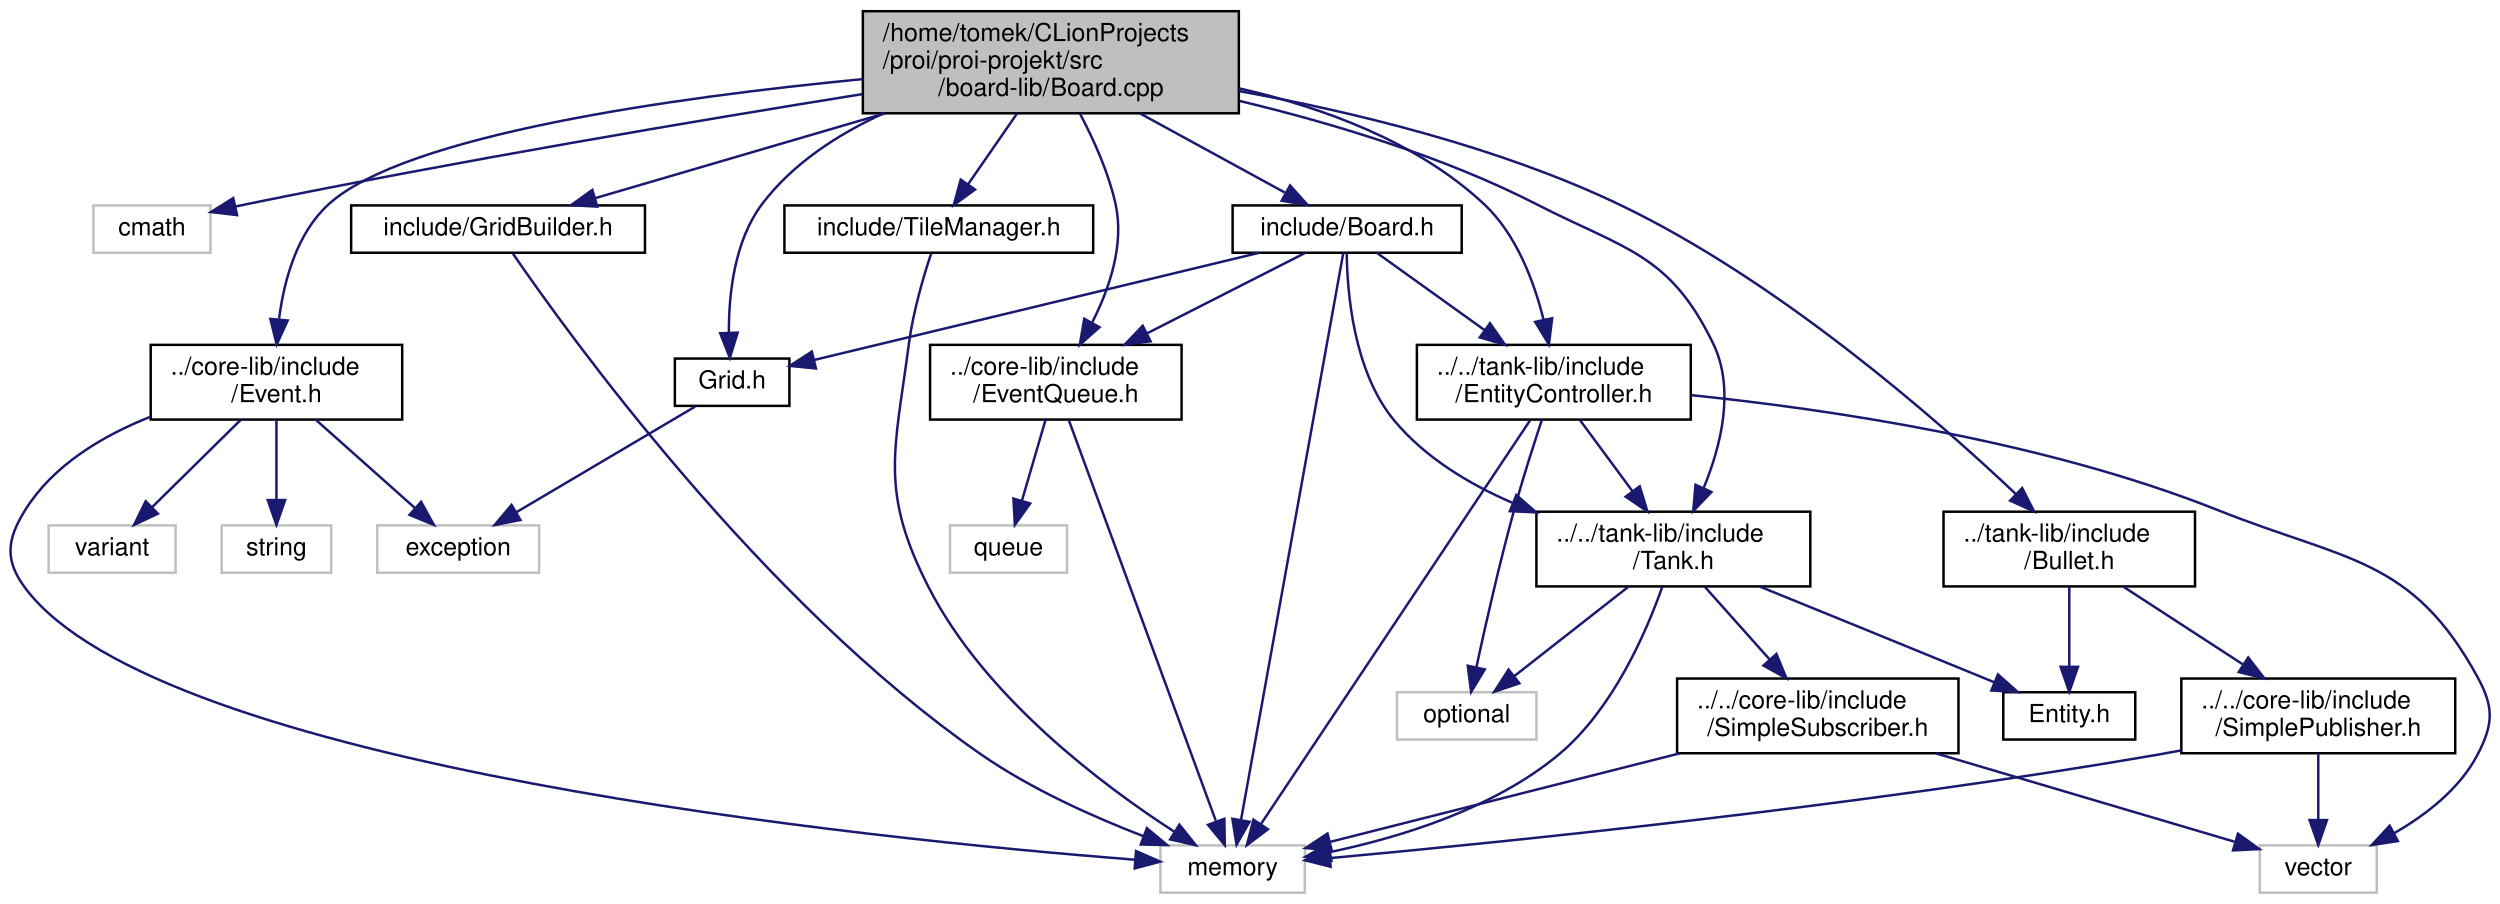
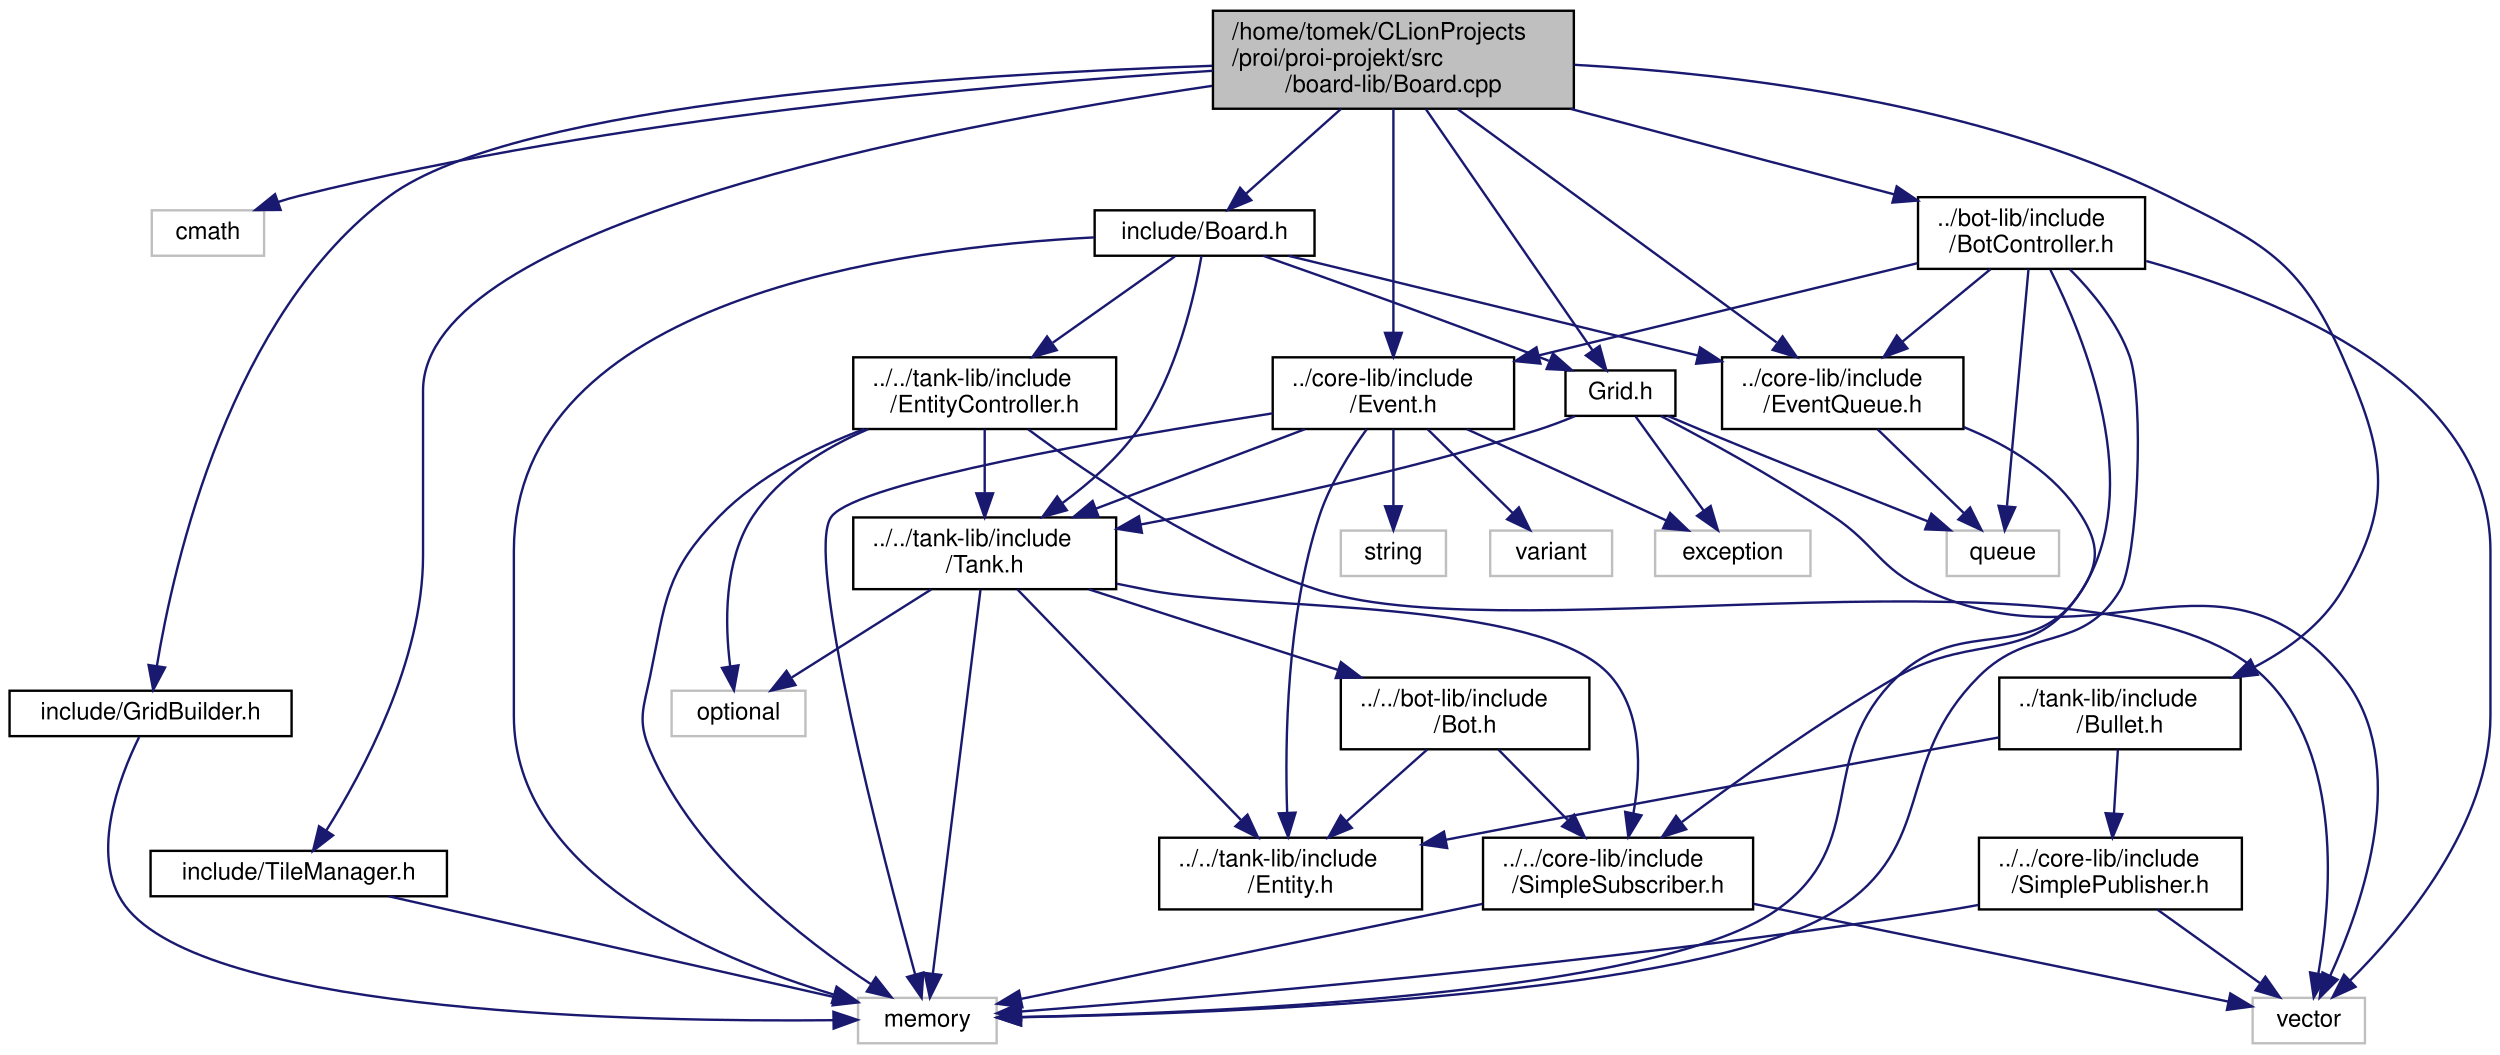
- <svg xmlns="http://www.w3.org/2000/svg" xmlns:xlink="http://www.w3.org/1999/xlink" width="1004pt" height="363pt" viewBox="0.00 0.00 1003.80 363.00">
-   <g id="graph0" class="graph" transform="scale(1 1) rotate(0) translate(4 359)">
+ <svg xmlns="http://www.w3.org/2000/svg" xmlns:xlink="http://www.w3.org/1999/xlink" width="1046pt" height="441pt" viewBox="0.00 0.00 1046.00 441.00">
+   <g id="graph0" class="graph" transform="scale(1 1) rotate(0) translate(4 437)">
    <g id="node1" class="node">
      <g id="a_node1">
        <a xlink:title=" ">
-           <polygon fill="#bfbfbf" stroke="black" points="342.42,-313.5 342.42,-354.5 493.42,-354.5 493.42,-313.5 342.42,-313.5" />
-           <text text-anchor="start" x="350.42" y="-342.5" font-family="Helvetica,sans-Serif" font-size="10.00">/home/tomek/CLionProjects</text>
-           <text text-anchor="start" x="350.42" y="-331.5" font-family="Helvetica,sans-Serif" font-size="10.00">/proi/proi-projekt/src</text>
-           <text text-anchor="middle" x="417.92" y="-320.5" font-family="Helvetica,sans-Serif" font-size="10.00">/board-lib/Board.cpp</text>
+           <polygon fill="#bfbfbf" stroke="black" points="503.5,-391.5 503.5,-432.5 654.5,-432.5 654.5,-391.5 503.5,-391.5" />
+           <text text-anchor="start" x="511.5" y="-420.5" font-family="Helvetica,sans-Serif" font-size="10.00">/home/tomek/CLionProjects</text>
+           <text text-anchor="start" x="511.5" y="-409.5" font-family="Helvetica,sans-Serif" font-size="10.00">/proi/proi-projekt/src</text>
+           <text text-anchor="middle" x="579" y="-398.5" font-family="Helvetica,sans-Serif" font-size="10.00">/board-lib/Board.cpp</text>
        </a>
      </g>
    </g>
    <g id="node2" class="node">
      <g id="a_node2">
        <a xlink:title=" ">
-           <polygon fill="none" stroke="#bfbfbf" points="33.42,-257.5 33.42,-276.5 80.42,-276.5 80.42,-257.5 33.42,-257.5" />
-           <text text-anchor="middle" x="56.92" y="-264.5" font-family="Helvetica,sans-Serif" font-size="10.00">cmath</text>
+           <polygon fill="none" stroke="#bfbfbf" points="59.5,-330 59.5,-349 106.5,-349 106.5,-330 59.5,-330" />
+           <text text-anchor="middle" x="83" y="-337" font-family="Helvetica,sans-Serif" font-size="10.00">cmath</text>
        </a>
      </g>
    </g>
    <g id="edge1" class="edge">
-       <path fill="none" stroke="midnightblue" d="M342.29,-321.22C276.68,-310.69 179.24,-294.28 94.92,-277 93.46,-276.7 91.98,-276.39 90.48,-276.07" />
-       <polygon fill="midnightblue" stroke="midnightblue" points="91.11,-272.62 80.58,-273.84 89.57,-279.45 91.11,-272.62" />
+       <path fill="none" stroke="midnightblue" d="M503.42,-407.38C411.77,-401.72 253.18,-387.78 121,-355 118.17,-354.3 115.27,-353.45 112.39,-352.51" />
+       <polygon fill="midnightblue" stroke="midnightblue" points="113.42,-349.16 102.82,-349.11 111.07,-355.76 113.42,-349.16" />
    </g>
    <g id="node3" class="node">
      <g id="a_node3">
        <a xlink:href="$_event_queue_8h.html" xlink:title=" ">
-           <polygon fill="none" stroke="black" points="369.42,-190.5 369.42,-220.5 470.42,-220.5 470.42,-190.5 369.42,-190.5" />
-           <text text-anchor="start" x="377.42" y="-208.5" font-family="Helvetica,sans-Serif" font-size="10.00">../core-lib/include</text>
-           <text text-anchor="middle" x="419.92" y="-197.5" font-family="Helvetica,sans-Serif" font-size="10.00">/EventQueue.h</text>
+           <polygon fill="none" stroke="black" points="716.5,-257.5 716.5,-287.5 817.5,-287.5 817.5,-257.5 716.5,-257.5" />
+           <text text-anchor="start" x="724.5" y="-275.5" font-family="Helvetica,sans-Serif" font-size="10.00">../core-lib/include</text>
+           <text text-anchor="middle" x="767" y="-264.5" font-family="Helvetica,sans-Serif" font-size="10.00">/EventQueue.h</text>
        </a>
      </g>
    </g>
    <g id="edge2" class="edge">
-       <path fill="none" stroke="midnightblue" d="M429.65,-313.27C435.16,-302.87 441.12,-289.66 443.92,-277 447.48,-260.85 441.49,-243.23 434.6,-229.65" />
-       <polygon fill="midnightblue" stroke="midnightblue" points="437.46,-227.59 429.55,-220.55 431.34,-230.99 437.46,-227.59" />
+       <path fill="none" stroke="midnightblue" d="M605.94,-391.3C641.41,-365.35 703.47,-319.96 739.32,-293.75" />
+       <polygon fill="midnightblue" stroke="midnightblue" points="741.83,-296.25 747.83,-287.52 737.69,-290.6 741.83,-296.25" />
    </g>
    <g id="node6" class="node">
      <g id="a_node6">
        <a xlink:href="$_event_8h.html" xlink:title=" ">
-           <polygon fill="none" stroke="black" points="56.42,-190.5 56.42,-220.5 157.42,-220.5 157.42,-190.5 56.42,-190.5" />
-           <text text-anchor="start" x="64.42" y="-208.5" font-family="Helvetica,sans-Serif" font-size="10.00">../core-lib/include</text>
-           <text text-anchor="middle" x="106.92" y="-197.5" font-family="Helvetica,sans-Serif" font-size="10.00">/Event.h</text>
+           <polygon fill="none" stroke="black" points="528.5,-257.5 528.5,-287.5 629.5,-287.5 629.5,-257.5 528.5,-257.5" />
+           <text text-anchor="start" x="536.5" y="-275.5" font-family="Helvetica,sans-Serif" font-size="10.00">../core-lib/include</text>
+           <text text-anchor="middle" x="579" y="-264.5" font-family="Helvetica,sans-Serif" font-size="10.00">/Event.h</text>
        </a>
      </g>
    </g>
    <g id="edge5" class="edge">
-       <path fill="none" stroke="midnightblue" d="M342.13,-327.21C266.99,-319.95 158.75,-304.93 127.92,-277 115.12,-265.41 109.98,-246.4 107.98,-231.04" />
-       <polygon fill="midnightblue" stroke="midnightblue" points="111.43,-230.29 107.02,-220.66 104.46,-230.94 111.43,-230.29" />
+       <path fill="none" stroke="midnightblue" d="M579,-391.3C579,-366.63 579,-324.38 579,-297.75" />
+       <polygon fill="midnightblue" stroke="midnightblue" points="582.5,-297.72 579,-287.72 575.5,-297.72 582.5,-297.72" />
+     </g>
+     <g id="node16" class="node">
+       <g id="a_node16">
+         <a xlink:href="$_board_8h.html" xlink:title=" ">
+           <polygon fill="none" stroke="black" points="454,-330 454,-349 546,-349 546,-330 454,-330" />
+           <text text-anchor="middle" x="500" y="-337" font-family="Helvetica,sans-Serif" font-size="10.00">include/Board.h</text>
+         </a>
+       </g>
+     </g>
+     <g id="edge21" class="edge">
+       <path fill="none" stroke="midnightblue" d="M556.99,-391.36C544.5,-380.21 529.09,-366.46 517.44,-356.06" />
+       <polygon fill="midnightblue" stroke="midnightblue" points="519.51,-353.22 509.72,-349.17 514.85,-358.44 519.51,-353.22" />
+     </g>
+     <g id="node18" class="node">
+       <g id="a_node18">
+         <a xlink:href="$_grid_8h.html" xlink:title=" ">
+           <polygon fill="none" stroke="black" points="651,-263 651,-282 697,-282 697,-263 651,-263" />
+           <text text-anchor="middle" x="674" y="-270" font-family="Helvetica,sans-Serif" font-size="10.00">Grid.h</text>
+         </a>
+       </g>
+     </g>
+     <g id="edge35" class="edge">
+       <path fill="none" stroke="midnightblue" d="M592.61,-391.3C611.35,-364.18 644.76,-315.83 662.38,-290.32" />
+       <polygon fill="midnightblue" stroke="midnightblue" points="665.3,-292.25 668.1,-282.04 659.54,-288.28 665.3,-292.25" />
+     </g>
+     <g id="node19" class="node">
+       <g id="a_node19">
+         <a xlink:href="$_grid_builder_8h.html" xlink:title=" ">
+           <polygon fill="none" stroke="black" points="0,-129 0,-148 118,-148 118,-129 0,-129" />
+           <text text-anchor="middle" x="59" y="-136" font-family="Helvetica,sans-Serif" font-size="10.00">include/GridBuilder.h</text>
+         </a>
+       </g>
+     </g>
+     <g id="edge36" class="edge">
+       <path fill="none" stroke="midnightblue" d="M503.14,-409.47C397.27,-405.92 212.17,-394.13 159,-355 92.22,-305.85 68.65,-201 61.61,-158.24" />
+       <polygon fill="midnightblue" stroke="midnightblue" points="65.07,-157.71 60.1,-148.35 58.15,-158.76 65.07,-157.71" />
+     </g>
+     <g id="node20" class="node">
+       <g id="a_node20">
+         <a xlink:href="$_tile_manager_8h.html" xlink:title=" ">
+           <polygon fill="none" stroke="black" points="59,-62 59,-81 183,-81 183,-62 59,-62" />
+           <text text-anchor="middle" x="121" y="-69" font-family="Helvetica,sans-Serif" font-size="10.00">include/TileManager.h</text>
+         </a>
+       </g>
+     </g>
+     <g id="edge38" class="edge">
+       <path fill="none" stroke="midnightblue" d="M503.11,-401.09C385.6,-383.6 173,-342.43 173,-273.5 173,-273.5 173,-273.5 173,-204.5 173,-160.58 147.77,-113.79 132.46,-89.45" />
+       <polygon fill="midnightblue" stroke="midnightblue" points="135.35,-87.48 126.97,-81 129.48,-91.29 135.35,-87.48" />
+     </g>
+     <g id="node21" class="node">
+       <g id="a_node21">
+         <a xlink:href="$_bullet_8h.html" xlink:title=" ">
+           <polygon fill="none" stroke="black" points="832.5,-123.5 832.5,-153.5 933.5,-153.5 933.5,-123.5 832.5,-123.5" />
+           <text text-anchor="start" x="840.5" y="-141.5" font-family="Helvetica,sans-Serif" font-size="10.00">../tank-lib/include</text>
+           <text text-anchor="middle" x="883" y="-130.5" font-family="Helvetica,sans-Serif" font-size="10.00">/Bullet.h</text>
+         </a>
+       </g>
+     </g>
+     <g id="edge40" class="edge">
+       <path fill="none" stroke="midnightblue" d="M654.75,-409.88C722.88,-406.17 824.11,-393.78 903,-355 942.52,-335.57 958.28,-328.32 976,-288 993.53,-248.13 998.27,-227.43 976,-190 967.6,-175.88 953.72,-165.46 939.21,-157.88" />
+       <polygon fill="midnightblue" stroke="midnightblue" points="940.67,-154.7 930.14,-153.52 937.63,-161.01 940.67,-154.7" />
+     </g>
+     <g id="node23" class="node">
+       <g id="a_node23">
+         <a xlink:href="$_bot_controller_8h.html" xlink:title=" ">
+           <polygon fill="none" stroke="black" points="798.5,-324.5 798.5,-354.5 893.5,-354.5 893.5,-324.5 798.5,-324.5" />
+           <text text-anchor="start" x="806.5" y="-342.5" font-family="Helvetica,sans-Serif" font-size="10.00">../bot-lib/include</text>
+           <text text-anchor="middle" x="846" y="-331.5" font-family="Helvetica,sans-Serif" font-size="10.00">/BotController.h</text>
+         </a>
+       </g>
+     </g>
+     <g id="edge45" class="edge">
+       <path fill="none" stroke="midnightblue" d="M653.02,-391.46C695.84,-380.15 748.93,-366.13 788.58,-355.66" />
+       <polygon fill="midnightblue" stroke="midnightblue" points="789.58,-359.02 798.36,-353.08 787.8,-352.25 789.58,-359.02" />
+     </g>
+     <g id="node4" class="node">
+       <g id="a_node4">
+         <a xlink:title=" ">
+           <polygon fill="none" stroke="#bfbfbf" points="810.5,-196 810.5,-215 857.5,-215 857.5,-196 810.5,-196" />
+           <text text-anchor="middle" x="834" y="-203" font-family="Helvetica,sans-Serif" font-size="10.00">queue</text>
+         </a>
+       </g>
+     </g>
+     <g id="edge3" class="edge">
+       <path fill="none" stroke="midnightblue" d="M781.54,-257.4C792.19,-247.06 806.66,-233.02 817.7,-222.31" />
+       <polygon fill="midnightblue" stroke="midnightblue" points="820.3,-224.67 825.04,-215.19 815.42,-219.65 820.3,-224.67" />
+     </g>
+     <g id="node5" class="node">
+       <g id="a_node5">
+         <a xlink:title=" ">
+           <polygon fill="none" stroke="#bfbfbf" points="355,-0.5 355,-19.5 413,-19.5 413,-0.5 355,-0.5" />
+           <text text-anchor="middle" x="384" y="-7.5" font-family="Helvetica,sans-Serif" font-size="10.00">memory</text>
+         </a>
+       </g>
+     </g>
+     <g id="edge4" class="edge">
+       <path fill="none" stroke="midnightblue" d="M817.59,-258.32C836.47,-250.67 855.99,-238.89 867,-221 874.22,-209.27 874.4,-201.62 867,-190 846.72,-158.13 817.27,-180.14 790,-154 754.55,-120.03 779.29,-84.07 739,-56 688.69,-20.95 504.91,-13.2 423.39,-11.48" />
+       <polygon fill="midnightblue" stroke="midnightblue" points="423.12,-7.98 413.05,-11.29 422.99,-14.98 423.12,-7.98" />
+     </g>
+     <g id="edge8" class="edge">
+       <path fill="none" stroke="midnightblue" d="M528.43,-264.06C462.89,-253.9 355.57,-235.32 344,-221 331.91,-206.04 365.65,-77.55 378.91,-29.25" />
+       <polygon fill="midnightblue" stroke="midnightblue" points="382.31,-30.09 381.6,-19.51 375.56,-28.22 382.31,-30.09" />
+     </g>
+     <g id="node7" class="node">
+       <g id="a_node7">
+         <a xlink:title=" ">
+           <polygon fill="none" stroke="#bfbfbf" points="688.5,-196 688.5,-215 753.5,-215 753.5,-196 688.5,-196" />
+           <text text-anchor="middle" x="721" y="-203" font-family="Helvetica,sans-Serif" font-size="10.00">exception</text>
+         </a>
+       </g>
+     </g>
+     <g id="edge6" class="edge">
+       <path fill="none" stroke="midnightblue" d="M609.81,-257.4C634.62,-246.04 669.18,-230.22 693.16,-219.24" />
+       <polygon fill="midnightblue" stroke="midnightblue" points="694.78,-222.35 702.42,-215.01 691.87,-215.99 694.78,-222.35" />
+     </g>
+     <g id="node8" class="node">
+       <g id="a_node8">
+         <a xlink:title=" ">
+           <polygon fill="none" stroke="#bfbfbf" points="557,-196 557,-215 601,-215 601,-196 557,-196" />
+           <text text-anchor="middle" x="579" y="-203" font-family="Helvetica,sans-Serif" font-size="10.00">string</text>
+         </a>
+       </g>
+     </g>
+     <g id="edge7" class="edge">
+       <path fill="none" stroke="midnightblue" d="M579,-257.4C579,-248.06 579,-235.71 579,-225.52" />
+       <polygon fill="midnightblue" stroke="midnightblue" points="582.5,-225.19 579,-215.19 575.5,-225.19 582.5,-225.19" />
+     </g>
+     <g id="node9" class="node">
+       <g id="a_node9">
+         <a xlink:title=" ">
+           <polygon fill="none" stroke="#bfbfbf" points="619.5,-196 619.5,-215 670.5,-215 670.5,-196 619.5,-196" />
+           <text text-anchor="middle" x="645" y="-203" font-family="Helvetica,sans-Serif" font-size="10.00">variant</text>
+         </a>
+       </g>
+     </g>
+     <g id="edge9" class="edge">
+       <path fill="none" stroke="midnightblue" d="M593.32,-257.4C603.82,-247.06 618.07,-233.02 628.95,-222.31" />
+       <polygon fill="midnightblue" stroke="midnightblue" points="631.5,-224.71 636.17,-215.19 626.59,-219.72 631.5,-224.71" />
    </g>
    <g id="node10" class="node">
      <g id="a_node10">
-         <a xlink:href="$_board_8h.html" xlink:title=" ">
-           <polygon fill="none" stroke="black" points="490.92,-257.5 490.92,-276.5 582.92,-276.5 582.92,-257.5 490.92,-257.5" />
-           <text text-anchor="middle" x="536.92" y="-264.5" font-family="Helvetica,sans-Serif" font-size="10.00">include/Board.h</text>
+         <a xlink:href="$_entity_8h.html" xlink:title=" ">
+           <polygon fill="none" stroke="black" points="481,-56.5 481,-86.5 591,-86.5 591,-56.5 481,-56.5" />
+           <text text-anchor="start" x="489" y="-74.5" font-family="Helvetica,sans-Serif" font-size="10.00">../../tank-lib/include</text>
+           <text text-anchor="middle" x="536" y="-63.5" font-family="Helvetica,sans-Serif" font-size="10.00">/Entity.h</text>
        </a>
      </g>
    </g>
    <g id="edge10" class="edge">
-       <path fill="none" stroke="midnightblue" d="M453.62,-313.5C472.39,-303.24 494.94,-290.93 511.85,-281.69" />
-       <polygon fill="midnightblue" stroke="midnightblue" points="513.98,-284.52 521.07,-276.65 510.62,-278.37 513.98,-284.52" />
+       <path fill="none" stroke="midnightblue" d="M567.81,-257.38C560.82,-247.72 552.34,-234.3 548,-221 534.33,-179.14 533.54,-127.28 534.54,-97.23" />
+       <polygon fill="midnightblue" stroke="midnightblue" points="538.05,-96.99 534.98,-86.85 531.06,-96.69 538.05,-96.99" />
    </g>
    <g id="node11" class="node">
      <g id="a_node11">
        <a xlink:href="$_tank_8h.html" xlink:title=" ">
-           <polygon fill="none" stroke="black" points="612.92,-123.5 612.92,-153.5 722.92,-153.5 722.92,-123.5 612.92,-123.5" />
-           <text text-anchor="start" x="620.92" y="-141.5" font-family="Helvetica,sans-Serif" font-size="10.00">../../tank-lib/include</text>
-           <text text-anchor="middle" x="667.92" y="-130.5" font-family="Helvetica,sans-Serif" font-size="10.00">/Tank.h</text>
-         </a>
-       </g>
-     </g>
-     <g id="edge33" class="edge">
-       <path fill="none" stroke="midnightblue" d="M493.64,-318.48C530.86,-309.57 575.62,-296.12 612.92,-277 648.68,-258.66 666.38,-257.16 683.92,-221 692.8,-202.67 687.01,-179.75 680.03,-162.89" />
-       <polygon fill="midnightblue" stroke="midnightblue" points="683.2,-161.41 675.89,-153.74 676.82,-164.3 683.2,-161.41" />
-     </g>
-     <g id="node16" class="node">
-       <g id="a_node16">
-         <a xlink:href="$_entity_controller_8h.html" xlink:title=" ">
-           <polygon fill="none" stroke="black" points="564.92,-190.5 564.92,-220.5 674.92,-220.5 674.92,-190.5 564.92,-190.5" />
-           <text text-anchor="start" x="572.92" y="-208.5" font-family="Helvetica,sans-Serif" font-size="10.00">../../tank-lib/include</text>
-           <text text-anchor="middle" x="619.92" y="-197.5" font-family="Helvetica,sans-Serif" font-size="10.00">/EntityController.h</text>
-         </a>
-       </g>
-     </g>
-     <g id="edge32" class="edge">
-       <path fill="none" stroke="midnightblue" d="M493.43,-323.54C527.11,-315.88 565.15,-302.04 591.92,-277 604.96,-264.79 612.05,-245.72 615.82,-230.49" />
-       <polygon fill="midnightblue" stroke="midnightblue" points="619.25,-231.2 617.94,-220.69 612.41,-229.73 619.25,-231.2" />
-     </g>
-     <g id="node17" class="node">
-       <g id="a_node17">
-         <a xlink:href="$_grid_8h.html" xlink:title=" ">
-           <polygon fill="none" stroke="black" points="266.92,-196 266.92,-215 312.92,-215 312.92,-196 266.92,-196" />
-           <text text-anchor="middle" x="289.92" y="-203" font-family="Helvetica,sans-Serif" font-size="10.00">Grid.h</text>
-         </a>
-       </g>
-     </g>
-     <g id="edge27" class="edge">
-       <path fill="none" stroke="midnightblue" d="M350.71,-313.47C332.34,-305.04 314.15,-293.26 301.92,-277 290.85,-262.29 288.58,-240.98 288.62,-225.65" />
-       <polygon fill="midnightblue" stroke="midnightblue" points="292.13,-225.41 289,-215.29 285.14,-225.16 292.13,-225.41" />
-     </g>
-     <g id="node18" class="node">
-       <g id="a_node18">
-         <a xlink:href="$_grid_builder_8h.html" xlink:title=" ">
-           <polygon fill="none" stroke="black" points="136.92,-257.5 136.92,-276.5 254.92,-276.5 254.92,-257.5 136.92,-257.5" />
-           <text text-anchor="middle" x="195.92" y="-264.5" font-family="Helvetica,sans-Serif" font-size="10.00">include/GridBuilder.h</text>
-         </a>
-       </g>
-     </g>
-     <g id="edge28" class="edge">
-       <path fill="none" stroke="midnightblue" d="M351.31,-313.5C313.39,-302.4 267.2,-288.87 235.08,-279.47" />
-       <polygon fill="midnightblue" stroke="midnightblue" points="235.76,-276.02 225.17,-276.57 233.79,-282.74 235.76,-276.02" />
-     </g>
-     <g id="node19" class="node">
-       <g id="a_node19">
-         <a xlink:href="$_tile_manager_8h.html" xlink:title=" ">
-           <polygon fill="none" stroke="black" points="310.92,-257.5 310.92,-276.5 434.92,-276.5 434.92,-257.5 310.92,-257.5" />
-           <text text-anchor="middle" x="372.92" y="-264.5" font-family="Helvetica,sans-Serif" font-size="10.00">include/TileManager.h</text>
-         </a>
-       </g>
-     </g>
-     <g id="edge30" class="edge">
-       <path fill="none" stroke="midnightblue" d="M404.41,-313.5C398.11,-304.39 390.68,-293.66 384.62,-284.91" />
-       <polygon fill="midnightblue" stroke="midnightblue" points="387.48,-282.88 378.91,-276.65 381.72,-286.87 387.48,-282.88" />
-     </g>
-     <g id="node20" class="node">
-       <g id="a_node20">
-         <a xlink:href="$_bullet_8h.html" xlink:title=" ">
-           <polygon fill="none" stroke="black" points="776.42,-123.5 776.42,-153.5 877.42,-153.5 877.42,-123.5 776.42,-123.5" />
-           <text text-anchor="start" x="784.42" y="-141.5" font-family="Helvetica,sans-Serif" font-size="10.00">../tank-lib/include</text>
-           <text text-anchor="middle" x="826.92" y="-130.5" font-family="Helvetica,sans-Serif" font-size="10.00">/Bullet.h</text>
-         </a>
-       </g>
-     </g>
-     <g id="edge34" class="edge">
-       <path fill="none" stroke="midnightblue" d="M493.44,-322.43C539.15,-314.12 597.73,-300 645.92,-277 709.94,-246.45 773.3,-191 805.35,-160.69" />
-       <polygon fill="midnightblue" stroke="midnightblue" points="808.01,-163 812.81,-153.56 803.17,-157.94 808.01,-163" />
-     </g>
-     <g id="node4" class="node">
-       <g id="a_node4">
-         <a xlink:title=" ">
-           <polygon fill="none" stroke="#bfbfbf" points="377.42,-129 377.42,-148 424.42,-148 424.42,-129 377.42,-129" />
-           <text text-anchor="middle" x="400.92" y="-136" font-family="Helvetica,sans-Serif" font-size="10.00">queue</text>
-         </a>
-       </g>
-     </g>
-     <g id="edge3" class="edge">
-       <path fill="none" stroke="midnightblue" d="M415.79,-190.4C413.01,-180.86 409.3,-168.18 406.28,-157.86" />
-       <polygon fill="midnightblue" stroke="midnightblue" points="409.62,-156.81 403.46,-148.19 402.9,-158.77 409.62,-156.81" />
-     </g>
-     <g id="node5" class="node">
-       <g id="a_node5">
-         <a xlink:title=" ">
-           <polygon fill="none" stroke="#bfbfbf" points="461.92,-0.5 461.92,-19.5 519.92,-19.5 519.92,-0.5 461.92,-0.5" />
-           <text text-anchor="middle" x="490.92" y="-7.5" font-family="Helvetica,sans-Serif" font-size="10.00">memory</text>
-         </a>
-       </g>
-     </g>
-     <g id="edge4" class="edge">
-       <path fill="none" stroke="midnightblue" d="M425.14,-190.27C437.79,-155.8 470.07,-67.81 484.16,-29.4" />
-       <polygon fill="midnightblue" stroke="midnightblue" points="487.61,-30.17 487.77,-19.58 481.04,-27.76 487.61,-30.17" />
-     </g>
-     <g id="edge8" class="edge">
-       <path fill="none" stroke="midnightblue" d="M56.37,-191.65C37.13,-184.03 17.15,-172.18 5.92,-154 -1.33,-142.28 -2.29,-134.07 5.92,-123 59.42,-50.87 345.79,-22.03 451.59,-13.74" />
-       <polygon fill="midnightblue" stroke="midnightblue" points="452.13,-17.21 461.84,-12.96 451.6,-10.23 452.13,-17.21" />
-     </g>
-     <g id="node7" class="node">
-       <g id="a_node7">
-         <a xlink:title=" ">
-           <polygon fill="none" stroke="#bfbfbf" points="147.42,-129 147.42,-148 212.42,-148 212.42,-129 147.42,-129" />
-           <text text-anchor="middle" x="179.92" y="-136" font-family="Helvetica,sans-Serif" font-size="10.00">exception</text>
-         </a>
-       </g>
-     </g>
-     <g id="edge6" class="edge">
-       <path fill="none" stroke="midnightblue" d="M122.75,-190.4C134.48,-179.96 150.43,-165.75 162.51,-155" />
-       <polygon fill="midnightblue" stroke="midnightblue" points="165.01,-157.46 170.15,-148.19 160.35,-152.23 165.01,-157.46" />
-     </g>
-     <g id="node8" class="node">
-       <g id="a_node8">
-         <a xlink:title=" ">
-           <polygon fill="none" stroke="#bfbfbf" points="84.92,-129 84.92,-148 128.92,-148 128.92,-129 84.92,-129" />
-           <text text-anchor="middle" x="106.92" y="-136" font-family="Helvetica,sans-Serif" font-size="10.00">string</text>
-         </a>
-       </g>
-     </g>
-     <g id="edge7" class="edge">
-       <path fill="none" stroke="midnightblue" d="M106.92,-190.4C106.92,-181.06 106.92,-168.71 106.92,-158.52" />
-       <polygon fill="midnightblue" stroke="midnightblue" points="110.42,-158.19 106.92,-148.19 103.42,-158.19 110.42,-158.19" />
-     </g>
-     <g id="node9" class="node">
-       <g id="a_node9">
-         <a xlink:title=" ">
-           <polygon fill="none" stroke="#bfbfbf" points="15.42,-129 15.42,-148 66.42,-148 66.42,-129 15.42,-129" />
-           <text text-anchor="middle" x="40.92" y="-136" font-family="Helvetica,sans-Serif" font-size="10.00">variant</text>
-         </a>
-       </g>
-     </g>
-     <g id="edge9" class="edge">
-       <path fill="none" stroke="midnightblue" d="M92.59,-190.4C82.1,-180.06 67.85,-166.02 56.97,-155.31" />
-       <polygon fill="midnightblue" stroke="midnightblue" points="59.32,-152.72 49.74,-148.19 54.41,-157.71 59.32,-152.72" />
+           <polygon fill="none" stroke="black" points="353,-190.5 353,-220.5 463,-220.5 463,-190.5 353,-190.5" />
+           <text text-anchor="start" x="361" y="-208.5" font-family="Helvetica,sans-Serif" font-size="10.00">../../tank-lib/include</text>
+           <text text-anchor="middle" x="408" y="-197.5" font-family="Helvetica,sans-Serif" font-size="10.00">/Tank.h</text>
+         </a>
+       </g>
+     </g>
+     <g id="edge11" class="edge">
+       <path fill="none" stroke="midnightblue" d="M541.9,-257.4C516.24,-247.64 481.91,-234.59 454.44,-224.15" />
+       <polygon fill="midnightblue" stroke="midnightblue" points="455.62,-220.86 445.03,-220.58 453.14,-227.4 455.62,-220.86" />
    </g>
    <g id="edge12" class="edge">
-       <path fill="none" stroke="midnightblue" d="M520.15,-257.48C503.64,-249.08 477.87,-235.97 456.59,-225.15" />
-       <polygon fill="midnightblue" stroke="midnightblue" points="457.99,-221.94 447.49,-220.52 454.82,-228.18 457.99,-221.94" />
-     </g>
-     <g id="edge11" class="edge">
-       <path fill="none" stroke="midnightblue" d="M535.33,-257.22C528.75,-220.75 503.48,-80.68 494.29,-29.7" />
-       <polygon fill="midnightblue" stroke="midnightblue" points="497.71,-28.96 492.49,-19.74 490.82,-30.2 497.71,-28.96" />
-     </g>
-     <g id="edge13" class="edge">
-       <path fill="none" stroke="midnightblue" d="M536.75,-257.4C536.91,-242.09 539.35,-209.83 555.92,-190 568.21,-175.29 585.67,-164.69 603.16,-157.12" />
-       <polygon fill="midnightblue" stroke="midnightblue" points="604.87,-160.2 612.84,-153.22 602.26,-153.71 604.87,-160.2" />
-     </g>
-     <g id="edge20" class="edge">
-       <path fill="none" stroke="midnightblue" d="M548.81,-257.48C560.05,-249.42 577.34,-237.02 592.05,-226.47" />
-       <polygon fill="midnightblue" stroke="midnightblue" points="594.27,-229.19 600.35,-220.52 590.19,-223.5 594.27,-229.19" />
-     </g>
-     <g id="edge25" class="edge">
-       <path fill="none" stroke="midnightblue" d="M501.53,-257.48C453.78,-245.97 369.37,-225.64 322.9,-214.45" />
-       <polygon fill="midnightblue" stroke="midnightblue" points="323.58,-211.01 313.04,-212.07 321.94,-217.81 323.58,-211.01" />
-     </g>
-     <g id="edge14" class="edge">
-       <path fill="none" stroke="midnightblue" d="M663.47,-123.34C657.09,-105.23 643.65,-74.08 621.92,-56 595.65,-34.15 558.2,-22.7 530.06,-16.82" />
-       <polygon fill="midnightblue" stroke="midnightblue" points="530.64,-13.37 520.16,-14.91 529.31,-20.24 530.64,-13.37" />
+       <path fill="none" stroke="midnightblue" d="M406.24,-190.27C401.98,-155.94 391.14,-68.57 386.34,-29.9" />
+       <polygon fill="midnightblue" stroke="midnightblue" points="389.77,-29.07 385.06,-19.58 382.82,-29.93 389.77,-29.07" />
+     </g>
+     <g id="edge17" class="edge">
+       <path fill="none" stroke="midnightblue" d="M421.7,-190.37C444.12,-167.25 488.8,-121.18 515.17,-93.99" />
+       <polygon fill="midnightblue" stroke="midnightblue" points="517.95,-96.14 522.4,-86.52 512.93,-91.27 517.95,-96.14" />
    </g>
    <g id="node12" class="node">
      <g id="a_node12">
        <a xlink:title=" ">
-           <polygon fill="none" stroke="#bfbfbf" points="556.92,-62 556.92,-81 612.92,-81 612.92,-62 556.92,-62" />
-           <text text-anchor="middle" x="584.92" y="-69" font-family="Helvetica,sans-Serif" font-size="10.00">optional</text>
-         </a>
-       </g>
-     </g>
-     <g id="edge15" class="edge">
-       <path fill="none" stroke="midnightblue" d="M649.91,-123.4C636.32,-112.76 617.74,-98.2 603.92,-87.38" />
-       <polygon fill="midnightblue" stroke="midnightblue" points="606.05,-84.6 596.02,-81.19 601.73,-90.12 606.05,-84.6" />
+           <polygon fill="none" stroke="#bfbfbf" points="277,-129 277,-148 333,-148 333,-129 277,-129" />
+           <text text-anchor="middle" x="305" y="-136" font-family="Helvetica,sans-Serif" font-size="10.00">optional</text>
+         </a>
+       </g>
+     </g>
+     <g id="edge13" class="edge">
+       <path fill="none" stroke="midnightblue" d="M385.65,-190.4C368.38,-179.5 344.58,-164.48 327.32,-153.58" />
+       <polygon fill="midnightblue" stroke="midnightblue" points="328.81,-150.38 318.48,-148.01 325.07,-156.3 328.81,-150.38" />
    </g>
    <g id="node13" class="node">
      <g id="a_node13">
        <a xlink:href="$_simple_subscriber_8h.html" xlink:title=" ">
-           <polygon fill="none" stroke="black" points="669.42,-56.5 669.42,-86.5 782.42,-86.5 782.42,-56.5 669.42,-56.5" />
-           <text text-anchor="start" x="677.42" y="-74.5" font-family="Helvetica,sans-Serif" font-size="10.00">../../core-lib/include</text>
-           <text text-anchor="middle" x="725.92" y="-63.5" font-family="Helvetica,sans-Serif" font-size="10.00">/SimpleSubscriber.h</text>
-         </a>
-       </g>
-     </g>
-     <g id="edge16" class="edge">
-       <path fill="none" stroke="midnightblue" d="M680.5,-123.4C688.1,-114.88 697.94,-103.85 706.52,-94.23" />
-       <polygon fill="midnightblue" stroke="midnightblue" points="709.31,-96.37 713.35,-86.58 704.09,-91.71 709.31,-96.37" />
+           <polygon fill="none" stroke="black" points="616.5,-56.5 616.5,-86.5 729.5,-86.5 729.5,-56.5 616.5,-56.5" />
+           <text text-anchor="start" x="624.5" y="-74.5" font-family="Helvetica,sans-Serif" font-size="10.00">../../core-lib/include</text>
+           <text text-anchor="middle" x="673" y="-63.5" font-family="Helvetica,sans-Serif" font-size="10.00">/SimpleSubscriber.h</text>
+         </a>
+       </g>
+     </g>
+     <g id="edge14" class="edge">
+       <path fill="none" stroke="midnightblue" d="M463.34,-192.76C467.96,-191.81 472.56,-190.88 477,-190 519.8,-181.51 641.51,-187.04 670,-154 683.31,-138.57 682.6,-114.72 679.43,-96.8" />
+       <polygon fill="midnightblue" stroke="midnightblue" points="682.8,-95.85 677.3,-86.8 675.96,-97.31 682.8,-95.85" />
    </g>
    <g id="node15" class="node">
      <g id="a_node15">
-         <a xlink:href="$_entity_8h.html" xlink:title=" ">
-           <polygon fill="none" stroke="black" points="800.42,-62 800.42,-81 853.42,-81 853.42,-62 800.42,-62" />
-           <text text-anchor="middle" x="826.92" y="-69" font-family="Helvetica,sans-Serif" font-size="10.00">Entity.h</text>
-         </a>
-       </g>
-     </g>
-     <g id="edge19" class="edge">
-       <path fill="none" stroke="midnightblue" d="M702.68,-123.41C727.55,-113.31 761.81,-99.36 791.92,-87 793.5,-86.35 795.13,-85.68 796.78,-85" />
-       <polygon fill="midnightblue" stroke="midnightblue" points="798.29,-88.16 806.2,-81.11 795.62,-81.69 798.29,-88.16" />
+         <a xlink:href="$_bot_8h.html" xlink:title=" ">
+           <polygon fill="none" stroke="black" points="557,-123.5 557,-153.5 661,-153.5 661,-123.5 557,-123.5" />
+           <text text-anchor="start" x="565" y="-141.5" font-family="Helvetica,sans-Serif" font-size="10.00">../../bot-lib/include</text>
+           <text text-anchor="middle" x="609" y="-130.5" font-family="Helvetica,sans-Serif" font-size="10.00">/Bot.h</text>
+         </a>
+       </g>
    </g>
    <g id="edge18" class="edge">
-       <path fill="none" stroke="midnightblue" d="M670.52,-56.47C627.3,-45.53 568.34,-30.6 529.95,-20.88" />
-       <polygon fill="midnightblue" stroke="midnightblue" points="530.73,-17.47 520.18,-18.41 529.02,-24.26 530.73,-17.47" />
+       <path fill="none" stroke="midnightblue" d="M451.61,-190.4C482.17,-180.52 523.18,-167.25 555.68,-156.74" />
+       <polygon fill="midnightblue" stroke="midnightblue" points="557.03,-159.98 565.47,-153.58 554.88,-153.32 557.03,-159.98" />
+     </g>
+     <g id="edge16" class="edge">
+       <path fill="none" stroke="midnightblue" d="M616.25,-58.82C559.31,-47.09 473.12,-29.35 423.32,-19.09" />
+       <polygon fill="midnightblue" stroke="midnightblue" points="423.76,-15.61 413.26,-17.02 422.35,-22.47 423.76,-15.61" />
    </g>
    <g id="node14" class="node">
      <g id="a_node14">
        <a xlink:title=" ">
-           <polygon fill="none" stroke="#bfbfbf" points="903.42,-0.5 903.42,-19.5 950.42,-19.5 950.42,-0.5 903.42,-0.5" />
-           <text text-anchor="middle" x="926.92" y="-7.5" font-family="Helvetica,sans-Serif" font-size="10.00">vector</text>
-         </a>
-       </g>
-     </g>
-     <g id="edge17" class="edge">
-       <path fill="none" stroke="midnightblue" d="M773.29,-56.47C810.16,-45.56 860.41,-30.69 893.24,-20.97" />
-       <polygon fill="midnightblue" stroke="midnightblue" points="894.66,-24.2 903.25,-18 892.67,-17.49 894.66,-24.2" />
+           <polygon fill="none" stroke="#bfbfbf" points="938.5,-0.5 938.5,-19.5 985.5,-19.5 985.5,-0.5 938.5,-0.5" />
+           <text text-anchor="middle" x="962" y="-7.5" font-family="Helvetica,sans-Serif" font-size="10.00">vector</text>
+         </a>
+       </g>
+     </g>
+     <g id="edge15" class="edge">
+       <path fill="none" stroke="midnightblue" d="M729.75,-58.82C788.87,-46.65 879.51,-27.98 928.24,-17.95" />
+       <polygon fill="midnightblue" stroke="midnightblue" points="929.17,-21.33 938.25,-15.89 927.75,-14.48 929.17,-21.33" />
+     </g>
+     <g id="edge19" class="edge">
+       <path fill="none" stroke="midnightblue" d="M593.16,-123.4C583.31,-114.62 570.46,-103.18 559.44,-93.37" />
+       <polygon fill="midnightblue" stroke="midnightblue" points="561.6,-90.61 551.81,-86.58 556.95,-95.84 561.6,-90.61" />
+     </g>
+     <g id="edge20" class="edge">
+       <path fill="none" stroke="midnightblue" d="M622.89,-123.4C631.36,-114.79 642.35,-103.63 651.89,-93.94" />
+       <polygon fill="midnightblue" stroke="midnightblue" points="654.62,-96.16 659.14,-86.58 649.63,-91.25 654.62,-96.16" />
+     </g>
+     <g id="edge23" class="edge">
+       <path fill="none" stroke="midnightblue" d="M535.18,-329.94C578.68,-319.35 653.44,-301.15 706.28,-288.28" />
+       <polygon fill="midnightblue" stroke="midnightblue" points="707.32,-291.63 716.21,-285.86 705.67,-284.83 707.32,-291.63" />
    </g>
    <g id="edge22" class="edge">
-       <path fill="none" stroke="midnightblue" d="M610.43,-190.27C587.15,-155.35 527.27,-65.54 502.21,-27.94" />
-       <polygon fill="midnightblue" stroke="midnightblue" points="505.09,-25.96 496.63,-19.58 499.27,-29.84 505.09,-25.96" />
+       <path fill="none" stroke="midnightblue" d="M453.89,-337.68C372.29,-333.54 211,-311.99 211,-206.5 211,-206.5 211,-206.5 211,-137.5 211,-71.57 293.88,-36.31 344.91,-20.84" />
+       <polygon fill="midnightblue" stroke="midnightblue" points="346.03,-24.16 354.65,-18.01 344.07,-17.44 346.03,-24.16" />
    </g>
    <g id="edge24" class="edge">
-       <path fill="none" stroke="midnightblue" d="M630.33,-190.4C636.49,-182.05 644.44,-171.29 651.44,-161.81" />
-       <polygon fill="midnightblue" stroke="midnightblue" points="654.4,-163.7 657.52,-153.58 648.76,-159.54 654.4,-163.7" />
-     </g>
-     <g id="edge23" class="edge">
-       <path fill="none" stroke="midnightblue" d="M615.14,-190.44C611.79,-180.36 607.32,-166.42 603.92,-154 598.04,-132.6 592.41,-107.72 588.83,-91.13" />
-       <polygon fill="midnightblue" stroke="midnightblue" points="592.2,-90.17 586.69,-81.12 585.35,-91.63 592.2,-90.17" />
-     </g>
-     <g id="edge21" class="edge">
-       <path fill="none" stroke="midnightblue" d="M675.08,-200.3C730.31,-194.66 816.92,-181.93 886.92,-154 937.98,-133.62 964.59,-135.27 990.92,-87 997.51,-74.9 997.26,-68.23 990.92,-56 983.76,-42.23 970.24,-31.78 957.47,-24.44" />
-       <polygon fill="midnightblue" stroke="midnightblue" points="958.87,-21.23 948.4,-19.64 955.6,-27.41 958.87,-21.23" />
+       <path fill="none" stroke="midnightblue" d="M498.7,-329.91C495.98,-314.2 488.53,-280.31 472,-257 463.65,-245.22 451.79,-234.81 440.55,-226.55" />
+       <polygon fill="midnightblue" stroke="midnightblue" points="442.34,-223.53 432.14,-220.67 438.33,-229.27 442.34,-223.53" />
+     </g>
+     <g id="node17" class="node">
+       <g id="a_node17">
+         <a xlink:href="$_entity_controller_8h.html" xlink:title=" ">
+           <polygon fill="none" stroke="black" points="353,-257.5 353,-287.5 463,-287.5 463,-257.5 353,-257.5" />
+           <text text-anchor="start" x="361" y="-275.5" font-family="Helvetica,sans-Serif" font-size="10.00">../../tank-lib/include</text>
+           <text text-anchor="middle" x="408" y="-264.5" font-family="Helvetica,sans-Serif" font-size="10.00">/EntityController.h</text>
+         </a>
+       </g>
+     </g>
+     <g id="edge25" class="edge">
+       <path fill="none" stroke="midnightblue" d="M487.59,-329.73C474.56,-320.53 453.62,-305.73 436.49,-293.63" />
+       <polygon fill="midnightblue" stroke="midnightblue" points="438.13,-290.5 427.94,-287.59 434.09,-296.22 438.13,-290.5" />
+     </g>
+     <g id="edge30" class="edge">
+       <path fill="none" stroke="midnightblue" d="M524.48,-329.98C552.34,-320.19 599.15,-303.48 639,-288 640.64,-287.36 642.33,-286.7 644.02,-286.02" />
+       <polygon fill="midnightblue" stroke="midnightblue" points="645.76,-289.09 653.7,-282.09 643.12,-282.61 645.76,-289.09" />
+     </g>
+     <g id="edge27" class="edge">
+       <path fill="none" stroke="midnightblue" d="M357.63,-257.5C336.73,-249.6 313.54,-237.85 297,-221 274.27,-197.85 274.58,-185.77 268,-154 265.21,-140.51 262.62,-135.68 268,-123 286.75,-78.82 332.42,-43.58 360.53,-25.13" />
+       <polygon fill="midnightblue" stroke="midnightblue" points="362.44,-28.06 368.99,-19.73 358.68,-22.16 362.44,-28.06" />
+     </g>
+     <g id="edge29" class="edge">
+       <path fill="none" stroke="midnightblue" d="M408,-257.4C408,-249.64 408,-239.81 408,-230.86" />
+       <polygon fill="midnightblue" stroke="midnightblue" points="411.5,-230.58 408,-220.58 404.5,-230.58 411.5,-230.58" />
+     </g>
+     <g id="edge28" class="edge">
+       <path fill="none" stroke="midnightblue" d="M359.28,-257.45C341.12,-249.68 322.22,-238.05 311,-221 298.72,-202.34 299.27,-175.81 301.52,-158.15" />
+       <polygon fill="midnightblue" stroke="midnightblue" points="304.99,-158.64 303.08,-148.22 298.07,-157.55 304.99,-158.64" />
    </g>
    <g id="edge26" class="edge">
-       <path fill="none" stroke="midnightblue" d="M275.08,-195.73C256.61,-184.82 224.84,-166.05 203.14,-153.22" />
-       <polygon fill="midnightblue" stroke="midnightblue" points="204.9,-150.2 194.52,-148.13 201.34,-156.23 204.9,-150.2" />
-     </g>
-     <g id="edge29" class="edge">
-       <path fill="none" stroke="midnightblue" d="M201.89,-257.14C223.55,-225.58 301.39,-117.35 389.92,-56 409.98,-42.09 435.04,-30.9 455.18,-23.15" />
-       <polygon fill="midnightblue" stroke="midnightblue" points="456.48,-26.4 464.62,-19.63 454.03,-19.84 456.48,-26.4" />
+       <path fill="none" stroke="midnightblue" d="M426.22,-257.33C451.81,-238.3 500.58,-205.14 548,-190 631.97,-163.19 879.4,-215.03 943,-154 976.8,-121.57 971.35,-60.2 965.97,-29.48" />
+       <polygon fill="midnightblue" stroke="midnightblue" points="969.4,-28.81 964.06,-19.66 962.53,-30.15 969.4,-28.81" />
+     </g>
+     <g id="edge33" class="edge">
+       <path fill="none" stroke="midnightblue" d="M693.75,-262.99C698.41,-261.01 703.37,-258.91 708,-257 740.11,-243.72 777.02,-228.99 802.56,-218.88" />
+       <polygon fill="midnightblue" stroke="midnightblue" points="804.08,-222.04 812.09,-215.11 801.5,-215.53 804.08,-222.04" />
    </g>
    <g id="edge31" class="edge">
-       <path fill="none" stroke="midnightblue" d="M369.83,-257.17C366.86,-248.2 362.6,-233.83 360.92,-221 355.24,-177.67 348.99,-161.89 368.92,-123 391.51,-78.9 438.98,-43.41 467.59,-24.93" />
-       <polygon fill="midnightblue" stroke="midnightblue" points="469.56,-27.83 476.16,-19.54 465.83,-21.9 469.56,-27.83" />
-     </g>
-     <g id="edge38" class="edge">
-       <path fill="none" stroke="midnightblue" d="M826.92,-123.4C826.92,-114.06 826.92,-101.71 826.92,-91.52" />
-       <polygon fill="midnightblue" stroke="midnightblue" points="830.42,-91.19 826.92,-81.19 823.42,-91.19 830.42,-91.19" />
-     </g>
-     <g id="node21" class="node">
-       <g id="a_node21">
+       <path fill="none" stroke="midnightblue" d="M680.34,-262.73C687.6,-252.7 699.66,-236.01 708.76,-223.42" />
+       <polygon fill="midnightblue" stroke="midnightblue" points="711.74,-225.28 714.76,-215.13 706.07,-221.18 711.74,-225.28" />
+     </g>
+     <g id="edge34" class="edge">
+       <path fill="none" stroke="midnightblue" d="M654.97,-262.9C649.85,-260.78 644.27,-258.65 639,-257 584.08,-239.77 520.02,-226.27 473.32,-217.57" />
+       <polygon fill="midnightblue" stroke="midnightblue" points="473.79,-214.1 463.32,-215.74 472.53,-220.99 473.79,-214.1" />
+     </g>
+     <g id="edge32" class="edge">
+       <path fill="none" stroke="midnightblue" d="M690.87,-262.94C709.12,-253.44 738.85,-237.3 763,-221 781.35,-208.61 781.95,-199.39 802,-190 873.52,-156.52 926.14,-215.24 976,-154 1005.45,-117.84 984.42,-58.23 970.93,-28.7" />
+       <polygon fill="midnightblue" stroke="midnightblue" points="974.05,-27.11 966.57,-19.6 967.74,-30.13 974.05,-27.11" />
+     </g>
+     <g id="edge37" class="edge">
+       <path fill="none" stroke="midnightblue" d="M54.22,-128.62C46.07,-112.13 32.01,-76.58 50,-56 87.87,-12.68 264.68,-9.36 344.6,-10.15" />
+       <polygon fill="midnightblue" stroke="midnightblue" points="344.71,-13.65 354.76,-10.28 344.8,-6.65 344.71,-13.65" />
+     </g>
+     <g id="edge39" class="edge">
+       <path fill="none" stroke="midnightblue" d="M158.68,-61.98C208.25,-50.76 294.91,-31.15 345.09,-19.8" />
+       <polygon fill="midnightblue" stroke="midnightblue" points="345.93,-23.2 354.91,-17.58 344.38,-16.37 345.93,-23.2" />
+     </g>
+     <g id="edge44" class="edge">
+       <path fill="none" stroke="midnightblue" d="M832.27,-128.45C777.05,-118.54 686.17,-102.05 608,-87 605.68,-86.55 603.31,-86.09 600.92,-85.63" />
+       <polygon fill="midnightblue" stroke="midnightblue" points="601.5,-82.18 591.02,-83.68 600.15,-89.04 601.5,-82.18" />
+     </g>
+     <g id="node22" class="node">
+       <g id="a_node22">
        <a xlink:href="$_simple_publisher_8h.html" xlink:title=" ">
-           <polygon fill="none" stroke="black" points="871.92,-56.5 871.92,-86.5 981.92,-86.5 981.92,-56.5 871.92,-56.5" />
-           <text text-anchor="start" x="879.92" y="-74.5" font-family="Helvetica,sans-Serif" font-size="10.00">../../core-lib/include</text>
-           <text text-anchor="middle" x="926.92" y="-63.5" font-family="Helvetica,sans-Serif" font-size="10.00">/SimplePublisher.h</text>
-         </a>
-       </g>
-     </g>
-     <g id="edge35" class="edge">
-       <path fill="none" stroke="midnightblue" d="M848.61,-123.4C862.63,-114.28 881.08,-102.29 896.55,-92.24" />
-       <polygon fill="midnightblue" stroke="midnightblue" points="898.78,-94.96 905.26,-86.58 894.97,-89.09 898.78,-94.96" />
-     </g>
-     <g id="edge36" class="edge">
-       <path fill="none" stroke="midnightblue" d="M871.83,-57.64C868.82,-57.06 865.83,-56.51 862.92,-56 742.44,-35.12 598.36,-20.65 530.26,-14.42" />
-       <polygon fill="midnightblue" stroke="midnightblue" points="530.28,-10.91 520,-13.5 529.65,-17.88 530.28,-10.91" />
-     </g>
-     <g id="edge37" class="edge">
-       <path fill="none" stroke="midnightblue" d="M926.92,-56.4C926.92,-48.47 926.92,-38.46 926.92,-29.86" />
-       <polygon fill="midnightblue" stroke="midnightblue" points="930.42,-29.66 926.92,-19.66 923.42,-29.66 930.42,-29.66" />
+           <polygon fill="none" stroke="black" points="824,-56.5 824,-86.5 934,-86.5 934,-56.5 824,-56.5" />
+           <text text-anchor="start" x="832" y="-74.5" font-family="Helvetica,sans-Serif" font-size="10.00">../../core-lib/include</text>
+           <text text-anchor="middle" x="879" y="-63.5" font-family="Helvetica,sans-Serif" font-size="10.00">/SimplePublisher.h</text>
+         </a>
+       </g>
+     </g>
+     <g id="edge41" class="edge">
+       <path fill="none" stroke="midnightblue" d="M882.13,-123.4C881.65,-115.56 881.04,-105.6 880.48,-96.57" />
+       <polygon fill="midnightblue" stroke="midnightblue" points="883.97,-96.34 879.87,-86.58 876.99,-96.77 883.97,-96.34" />
+     </g>
+     <g id="edge42" class="edge">
+       <path fill="none" stroke="midnightblue" d="M823.73,-58.37C819.1,-57.51 814.47,-56.7 810,-56 668.56,-33.73 498.91,-19.5 423.49,-13.82" />
+       <polygon fill="midnightblue" stroke="midnightblue" points="423.29,-10.3 413.06,-13.04 422.77,-17.28 423.29,-10.3" />
+     </g>
+     <g id="edge43" class="edge">
+       <path fill="none" stroke="midnightblue" d="M898.67,-56.4C911.6,-47.13 928.49,-35.03 941.57,-25.65" />
+       <polygon fill="midnightblue" stroke="midnightblue" points="943.83,-28.33 949.92,-19.66 939.76,-22.64 943.83,-28.33" />
+     </g>
+     <g id="edge50" class="edge">
+       <path fill="none" stroke="midnightblue" d="M828.86,-324.4C818.09,-315.54 804.02,-303.96 792.02,-294.09" />
+       <polygon fill="midnightblue" stroke="midnightblue" points="794.05,-291.23 784.11,-287.58 789.61,-296.63 794.05,-291.23" />
+     </g>
+     <g id="edge48" class="edge">
+       <path fill="none" stroke="midnightblue" d="M844.72,-324.37C842.55,-300.5 838.15,-252.18 835.72,-225.41" />
+       <polygon fill="midnightblue" stroke="midnightblue" points="839.17,-224.74 834.78,-215.1 832.2,-225.37 839.17,-224.74" />
+     </g>
+     <g id="edge46" class="edge">
+       <path fill="none" stroke="midnightblue" d="M862.03,-324.32C871.27,-315.04 882.02,-302.05 887,-288 893.31,-270.22 890.51,-202.49 883,-190 867.17,-163.67 845.74,-175.7 824,-154 787.86,-117.91 807.01,-83.54 764,-56 708.22,-20.27 508.73,-12.9 423.29,-11.39" />
+       <polygon fill="midnightblue" stroke="midnightblue" points="423.27,-7.89 413.22,-11.23 423.16,-14.89 423.27,-7.89" />
+     </g>
+     <g id="edge51" class="edge">
+       <path fill="none" stroke="midnightblue" d="M798.27,-326.88C754.01,-316.11 687.96,-300.03 639.92,-288.33" />
+       <polygon fill="midnightblue" stroke="midnightblue" points="640.5,-284.87 629.96,-285.91 638.85,-291.67 640.5,-284.87" />
+     </g>
+     <g id="edge49" class="edge">
+       <path fill="none" stroke="midnightblue" d="M853.87,-324.09C868.08,-295.92 894.12,-232.62 867,-190 846.72,-158.13 822.73,-172.87 790,-154 757.67,-135.37 722.85,-110.42 699.68,-93.05" />
+       <polygon fill="midnightblue" stroke="midnightblue" points="701.49,-90.03 691.4,-86.8 697.27,-95.62 701.49,-90.03" />
+     </g>
+     <g id="edge47" class="edge">
+       <path fill="none" stroke="midnightblue" d="M893.95,-327.8C950.82,-311.95 1038,-276.28 1038,-206.5 1038,-206.5 1038,-206.5 1038,-137.5 1038,-92.12 1001.62,-48.98 979.2,-26.7" />
+       <polygon fill="midnightblue" stroke="midnightblue" points="981.57,-24.13 971.94,-19.73 976.72,-29.18 981.57,-24.13" />
    </g>
  </g>
</svg>
